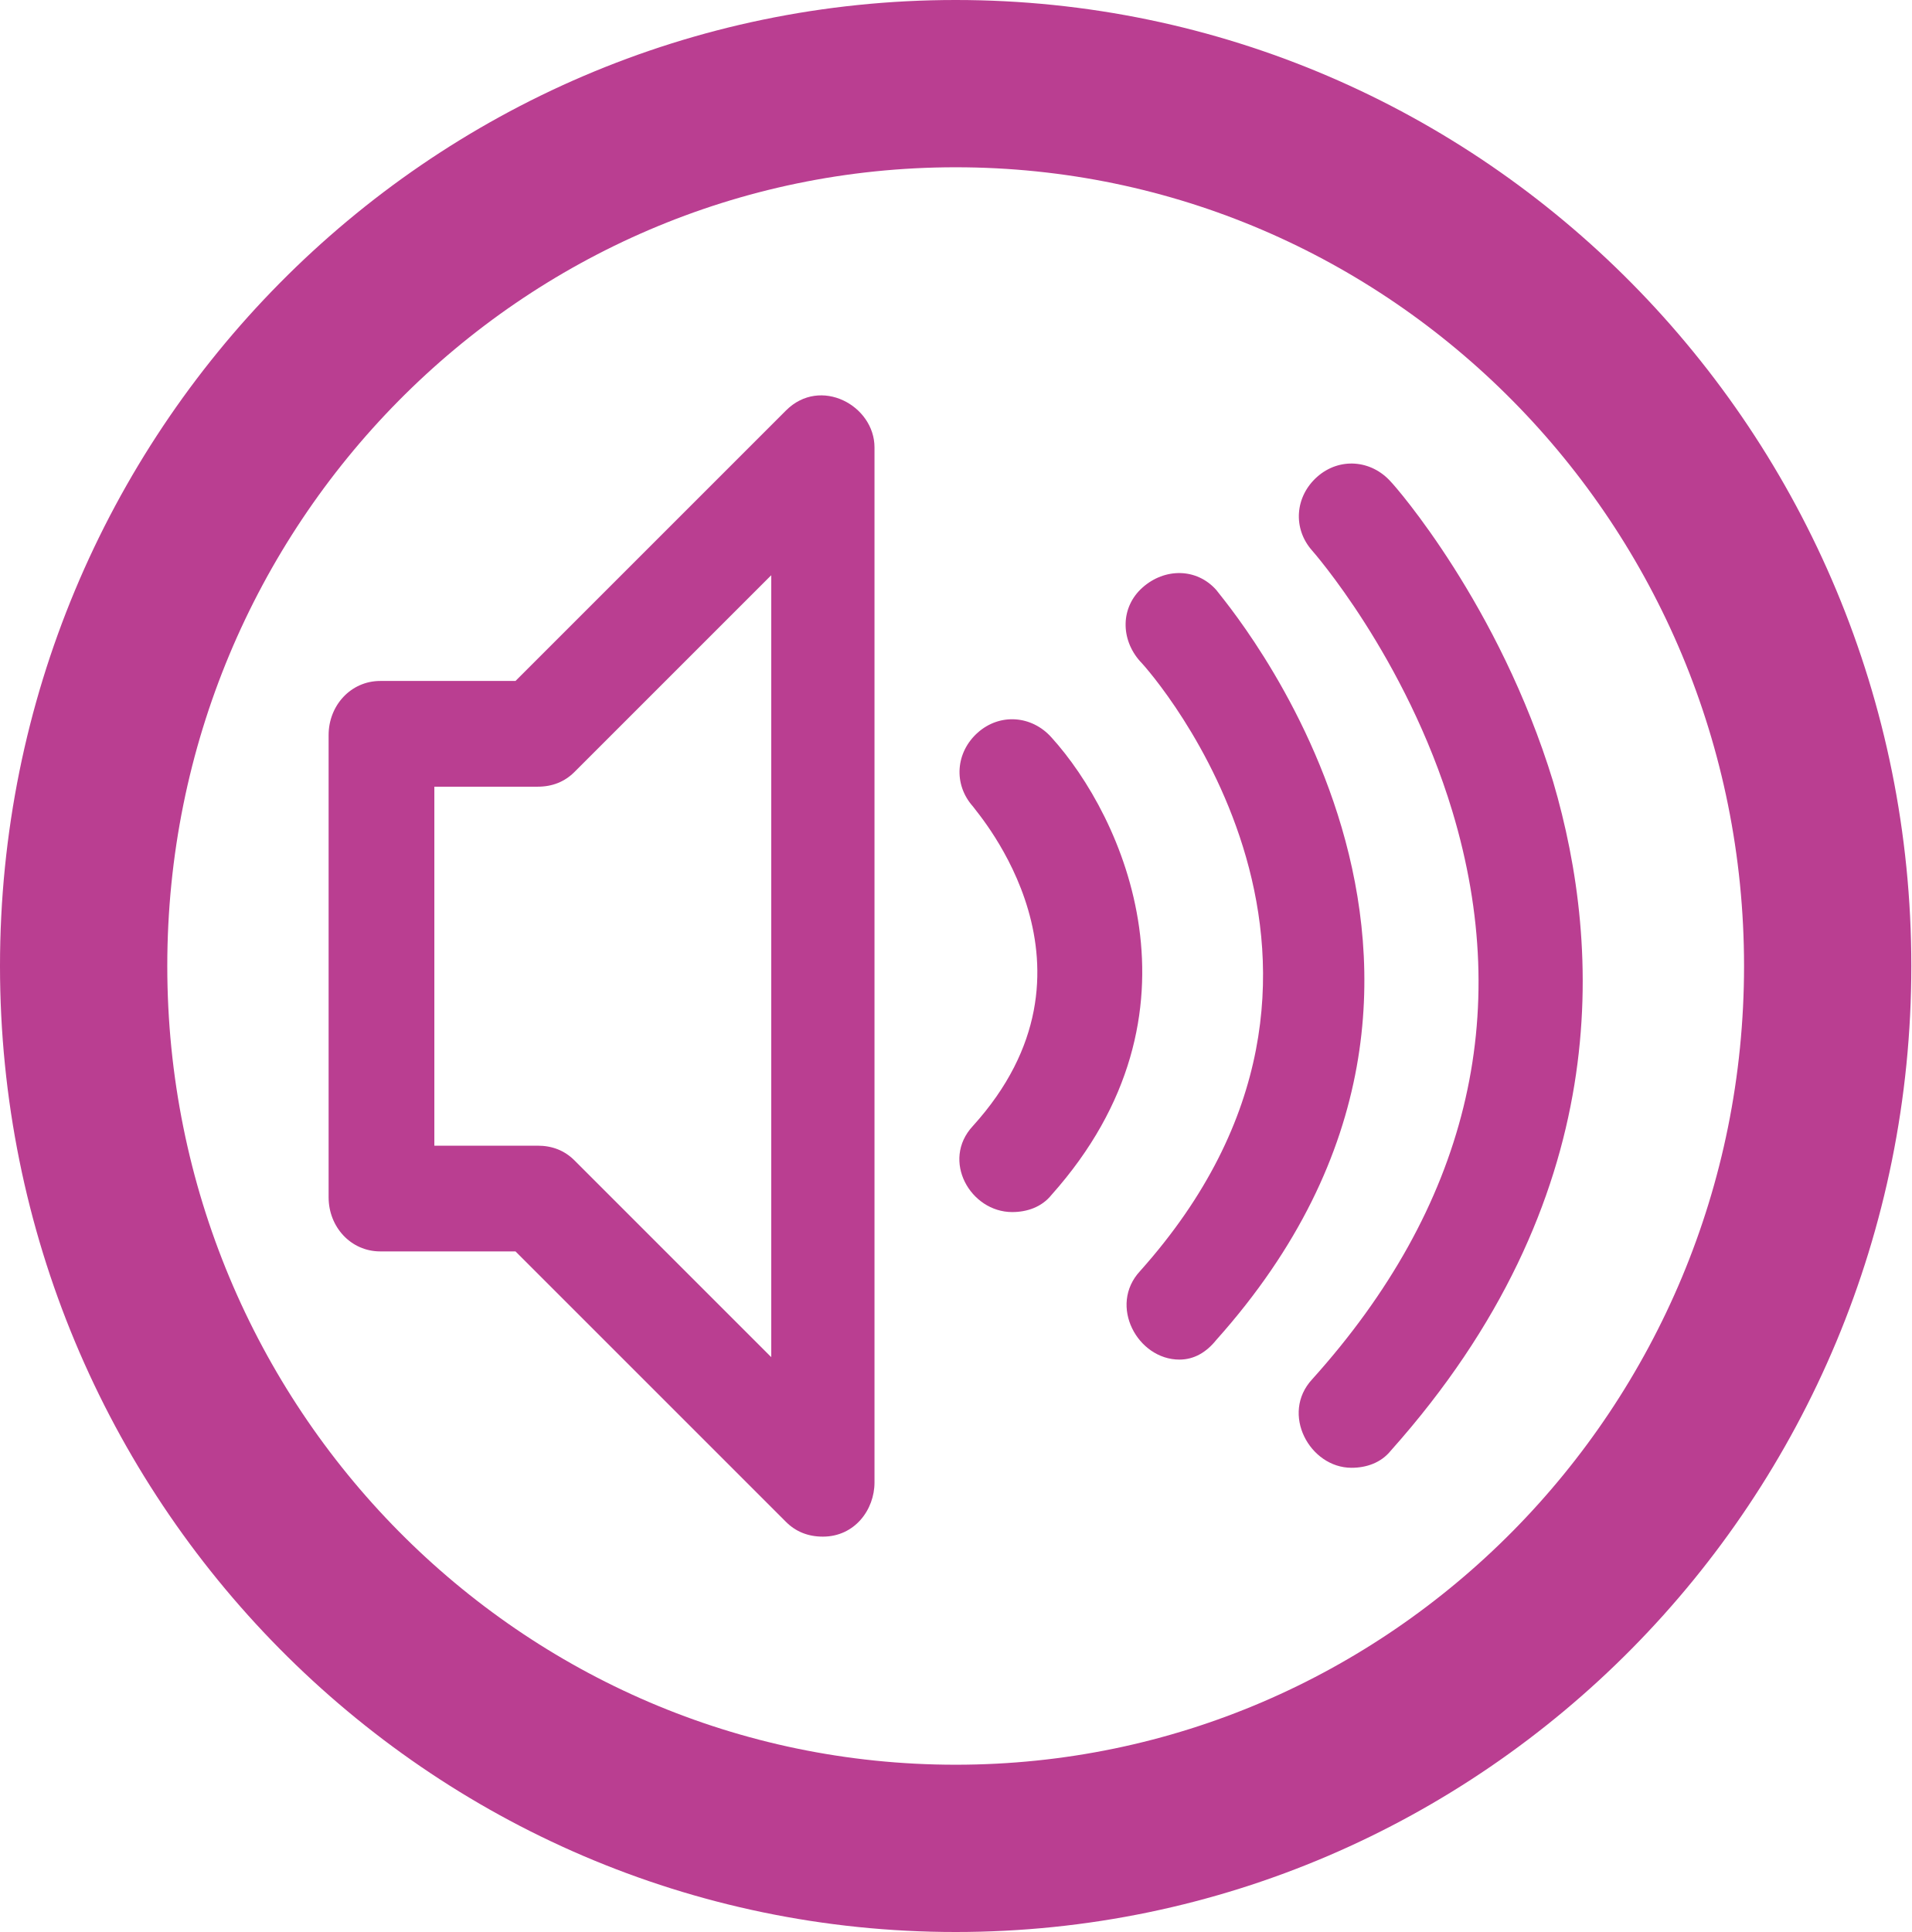
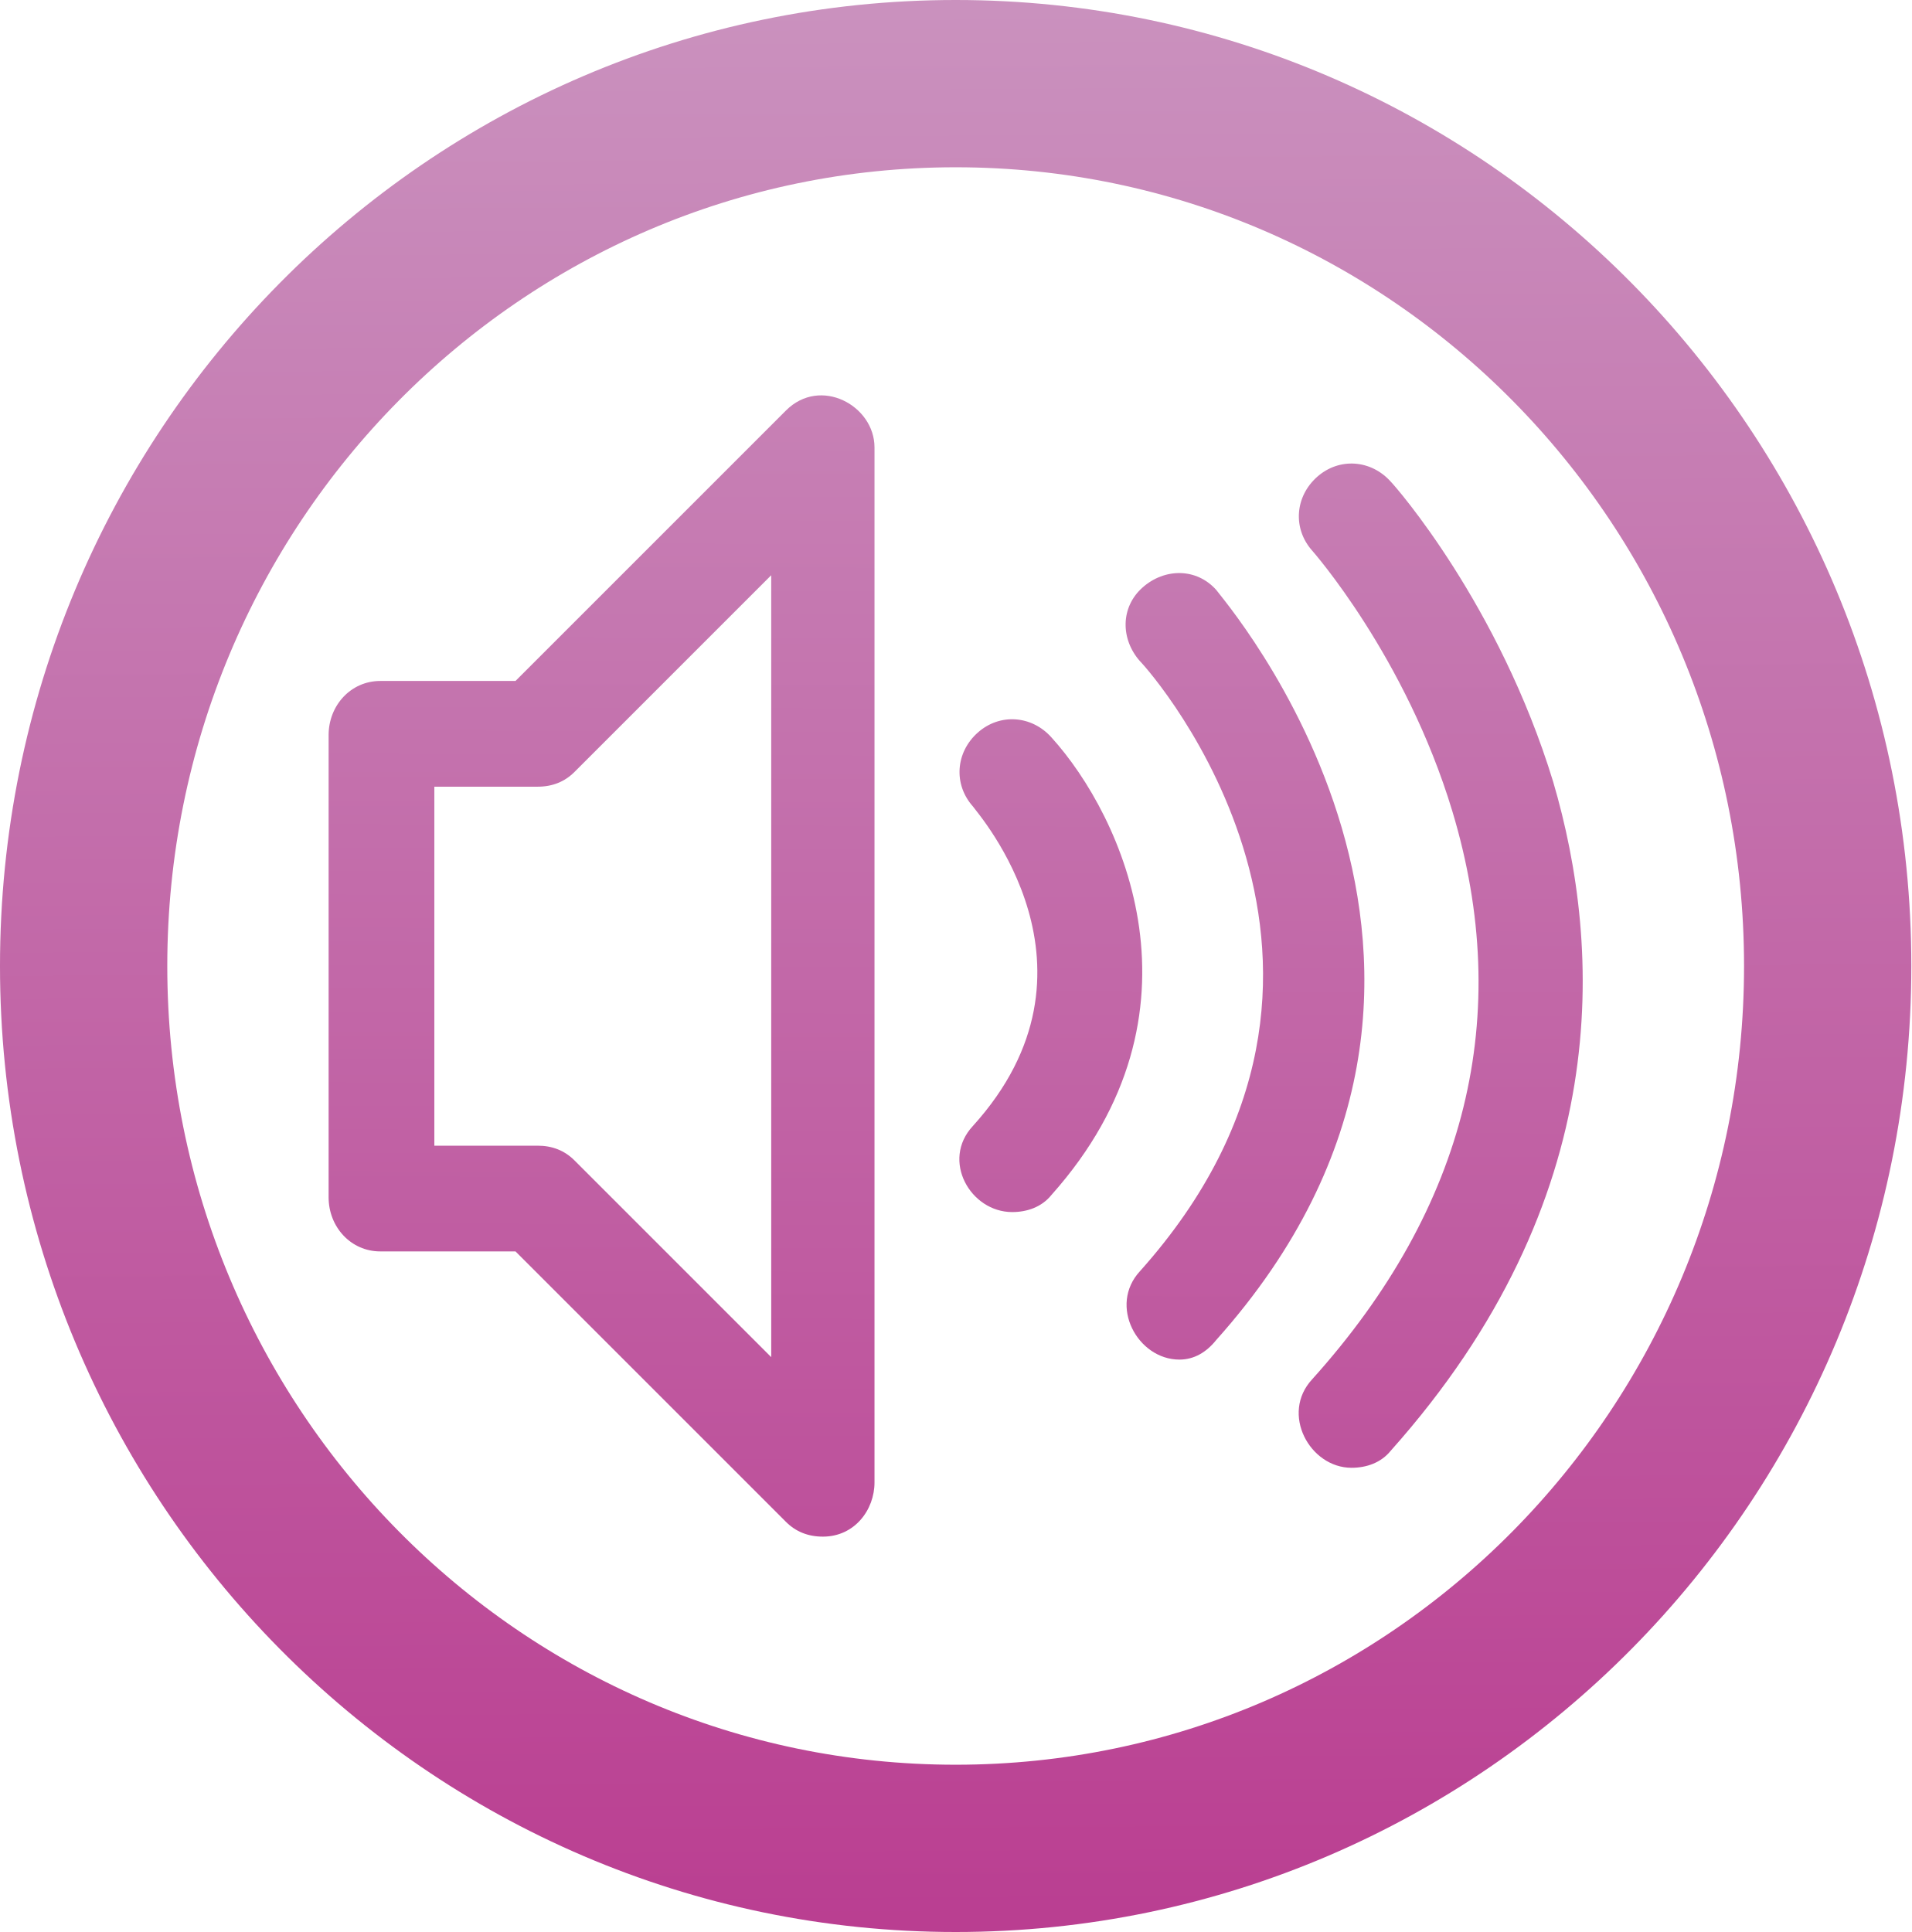
- <svg xmlns="http://www.w3.org/2000/svg" width="205.66mm" height="207.894mm" viewBox="0 0 205.66 207.894" version="1.1" id="svg8">
-   <defs id="defs2" />
-   <ellipse ry="94.947" rx="93.83" cy="103.947" cx="102.83" id="path815" style="opacity:1;fill:none;fill-opacity:1;stroke:#BA3E91;stroke-width:18;stroke-linecap:round;stroke-linejoin:miter;stroke-miterlimit:4;stroke-dasharray:none;stroke-opacity:1" />
-   <g transform="matrix(0.2645833,0,0,0.2645833,35.35893,36.47594)" id="g2129">
-     <g id="g2069">
-       <g id="g2067">
-         <path style="fill:#BA3E91" d="m 186,29.084 -110,110 H 21 c -12,0 -21,10 -21,22 v 188 c 0,12 9,22 21,22 h 55 l 110,110 c 4,4 9,6 15,6 13,0 21,-11 21,-22 v -421 c 0,-17 -22,-29 -36,-15 z m -6,385 -80,-80 c -4,-4 -9,-6 -15,-6 H 43 v -146 h 42 c 6,0 11,-2 15,-6 l 80,-80 z" id="path2059" />
-         <path style="fill:#BA3E91" d="m 294,162.084 c -8,-9 -21,-10 -30,-2 -9,8 -10,21 -2,30 2,3 58,66 0,130 -13,14 -1,35 16,35 6,0 12,-2 16,-7 66,-74 29,-154 0,-186 z" id="path2061" />
-         <path style="fill:#BA3E91" d="m 361,102.084 c -8,-9 -21,-9 -30,-1 -9,8 -9,21 -1,30 5,5 110,125 0,248 -13,14 -1,36 16,36 6,0 11,-3 15,-8 135,-151 1,-303 0,-305 z" id="path2063" />
-         <path style="fill:#BA3E91" d="m 498,180.084 c -22,-72 -64,-120 -66,-122 -8,-9 -21,-10 -30,-2 -9,8 -10,21 -2,30 0,0 38,43 57,106 25,83 6,161 -57,231 -13,14 -1,36 16,36 6,0 12,-2 16,-7 91,-102 86,-204 66,-272 z" id="path2065" />
+ <svg xmlns="http://www.w3.org/2000/svg" xmlns:xlink="http://www.w3.org/1999/xlink" width="205.66mm" height="207.894mm" viewBox="0 0 205.66 207.894" version="1.1" id="svg8">
+   <defs id="defs2">
+     <linearGradient id="linearGradient844">
+       <stop style="stop-color:#CA91BE;stop-opacity:1;" offset="0" id="stop840" />
+       <stop style="stop-color:#BA3E91;stop-opacity:1" offset="1" id="stop842" />
+     </linearGradient>
+     <linearGradient xlink:href="#linearGradient844" id="linearGradient846" x1="100.423" y1="0.881" x2="101.713" y2="207.894" gradientUnits="userSpaceOnUse" />
+     <linearGradient xlink:href="#linearGradient844" id="linearGradient854" x1="263.024" y1="-131.203" x2="260.312" y2="661.197" gradientUnits="userSpaceOnUse" />
+   </defs>
+   <ellipse ry="94.947" rx="93.83" cy="103.947" cx="102.83" id="path815" style="opacity:1;fill:none;fill-opacity:1;stroke:url(#linearGradient846);stroke-width:18;stroke-linecap:round;stroke-linejoin:miter;stroke-miterlimit:4;stroke-dasharray:none;stroke-opacity:1" />
+   <g transform="matrix(0.2645833,0,0,0.2645833,35.35893,36.47594)" id="g2129" style="fill-opacity:1;fill:url(#linearGradient854)">
+     <g id="g2069" style="fill-opacity:1.0;fill:url(#linearGradient854)">
+       <g id="g2067" style="fill-opacity:1.0;fill:url(#linearGradient854)">
+         <path style="fill:url(#linearGradient854);fill-opacity:1.0" d="m 186,29.084 -110,110 H 21 c -12,0 -21,10 -21,22 v 188 c 0,12 9,22 21,22 h 55 l 110,110 c 4,4 9,6 15,6 13,0 21,-11 21,-22 v -421 c 0,-17 -22,-29 -36,-15 z m -6,385 -80,-80 c -4,-4 -9,-6 -15,-6 H 43 v -146 h 42 c 6,0 11,-2 15,-6 l 80,-80 z" id="path2059" />
+         <path style="fill:url(#linearGradient854);fill-opacity:1.0" d="m 294,162.084 c -8,-9 -21,-10 -30,-2 -9,8 -10,21 -2,30 2,3 58,66 0,130 -13,14 -1,35 16,35 6,0 12,-2 16,-7 66,-74 29,-154 0,-186 z" id="path2061" />
+         <path style="fill:url(#linearGradient854);fill-opacity:1.0" d="m 361,102.084 c -8,-9 -21,-9 -30,-1 -9,8 -9,21 -1,30 5,5 110,125 0,248 -13,14 -1,36 16,36 6,0 11,-3 15,-8 135,-151 1,-303 0,-305 z" id="path2063" />
+         <path style="fill:url(#linearGradient854);fill-opacity:1.0" d="m 498,180.084 c -22,-72 -64,-120 -66,-122 -8,-9 -21,-10 -30,-2 -9,8 -10,21 -2,30 0,0 38,43 57,106 25,83 6,161 -57,231 -13,14 -1,36 16,36 6,0 12,-2 16,-7 91,-102 86,-204 66,-272 z" id="path2065" />
      </g>
    </g>
-     <g id="g2071" />
-     <g id="g2073" />
-     <g id="g2075" />
-     <g id="g2077" />
-     <g id="g2079" />
-     <g id="g2081" />
-     <g id="g2083" />
-     <g id="g2085" />
-     <g id="g2087" />
-     <g id="g2089" />
-     <g id="g2091" />
-     <g id="g2093" />
-     <g id="g2095" />
-     <g id="g2097" />
-     <g id="g2099" />
+     <g id="g2071" style="fill-opacity:1.0;fill:url(#linearGradient854)" />
+     <g id="g2073" style="fill-opacity:1.0;fill:url(#linearGradient854)" />
+     <g id="g2075" style="fill-opacity:1.0;fill:url(#linearGradient854)" />
+     <g id="g2077" style="fill-opacity:1.0;fill:url(#linearGradient854)" />
+     <g id="g2079" style="fill-opacity:1.0;fill:url(#linearGradient854)" />
+     <g id="g2081" style="fill-opacity:1.0;fill:url(#linearGradient854)" />
+     <g id="g2083" style="fill-opacity:1.0;fill:url(#linearGradient854)" />
+     <g id="g2085" style="fill-opacity:1.0;fill:url(#linearGradient854)" />
+     <g id="g2087" style="fill-opacity:1.0;fill:url(#linearGradient854)" />
+     <g id="g2089" style="fill-opacity:1.0;fill:url(#linearGradient854)" />
+     <g id="g2091" style="fill-opacity:1.0;fill:url(#linearGradient854)" />
+     <g id="g2093" style="fill-opacity:1.0;fill:url(#linearGradient854)" />
+     <g id="g2095" style="fill-opacity:1.0;fill:url(#linearGradient854)" />
+     <g id="g2097" style="fill-opacity:1.0;fill:url(#linearGradient854)" />
+     <g id="g2099" style="fill-opacity:1.0;fill:url(#linearGradient854)" />
  </g>
-   <style id="stylebodge1" type="text/css">[id^="polygon"]{fill:#BA3E91;fill-opacity:1}</style>
-   <style id="stylebodge2" type="text/css">[id^="path"]{fill:#BA3E91;fill-opacity:1}</style>
+   <style id="stylebodge1" type="text/css">[id^="polygon"]{fill:#CA91BE;fill-opacity:1}</style>
+   <style id="stylebodge2" type="text/css">[id^="path"]{fill:#CA91BE;fill-opacity:1}</style>
</svg>
